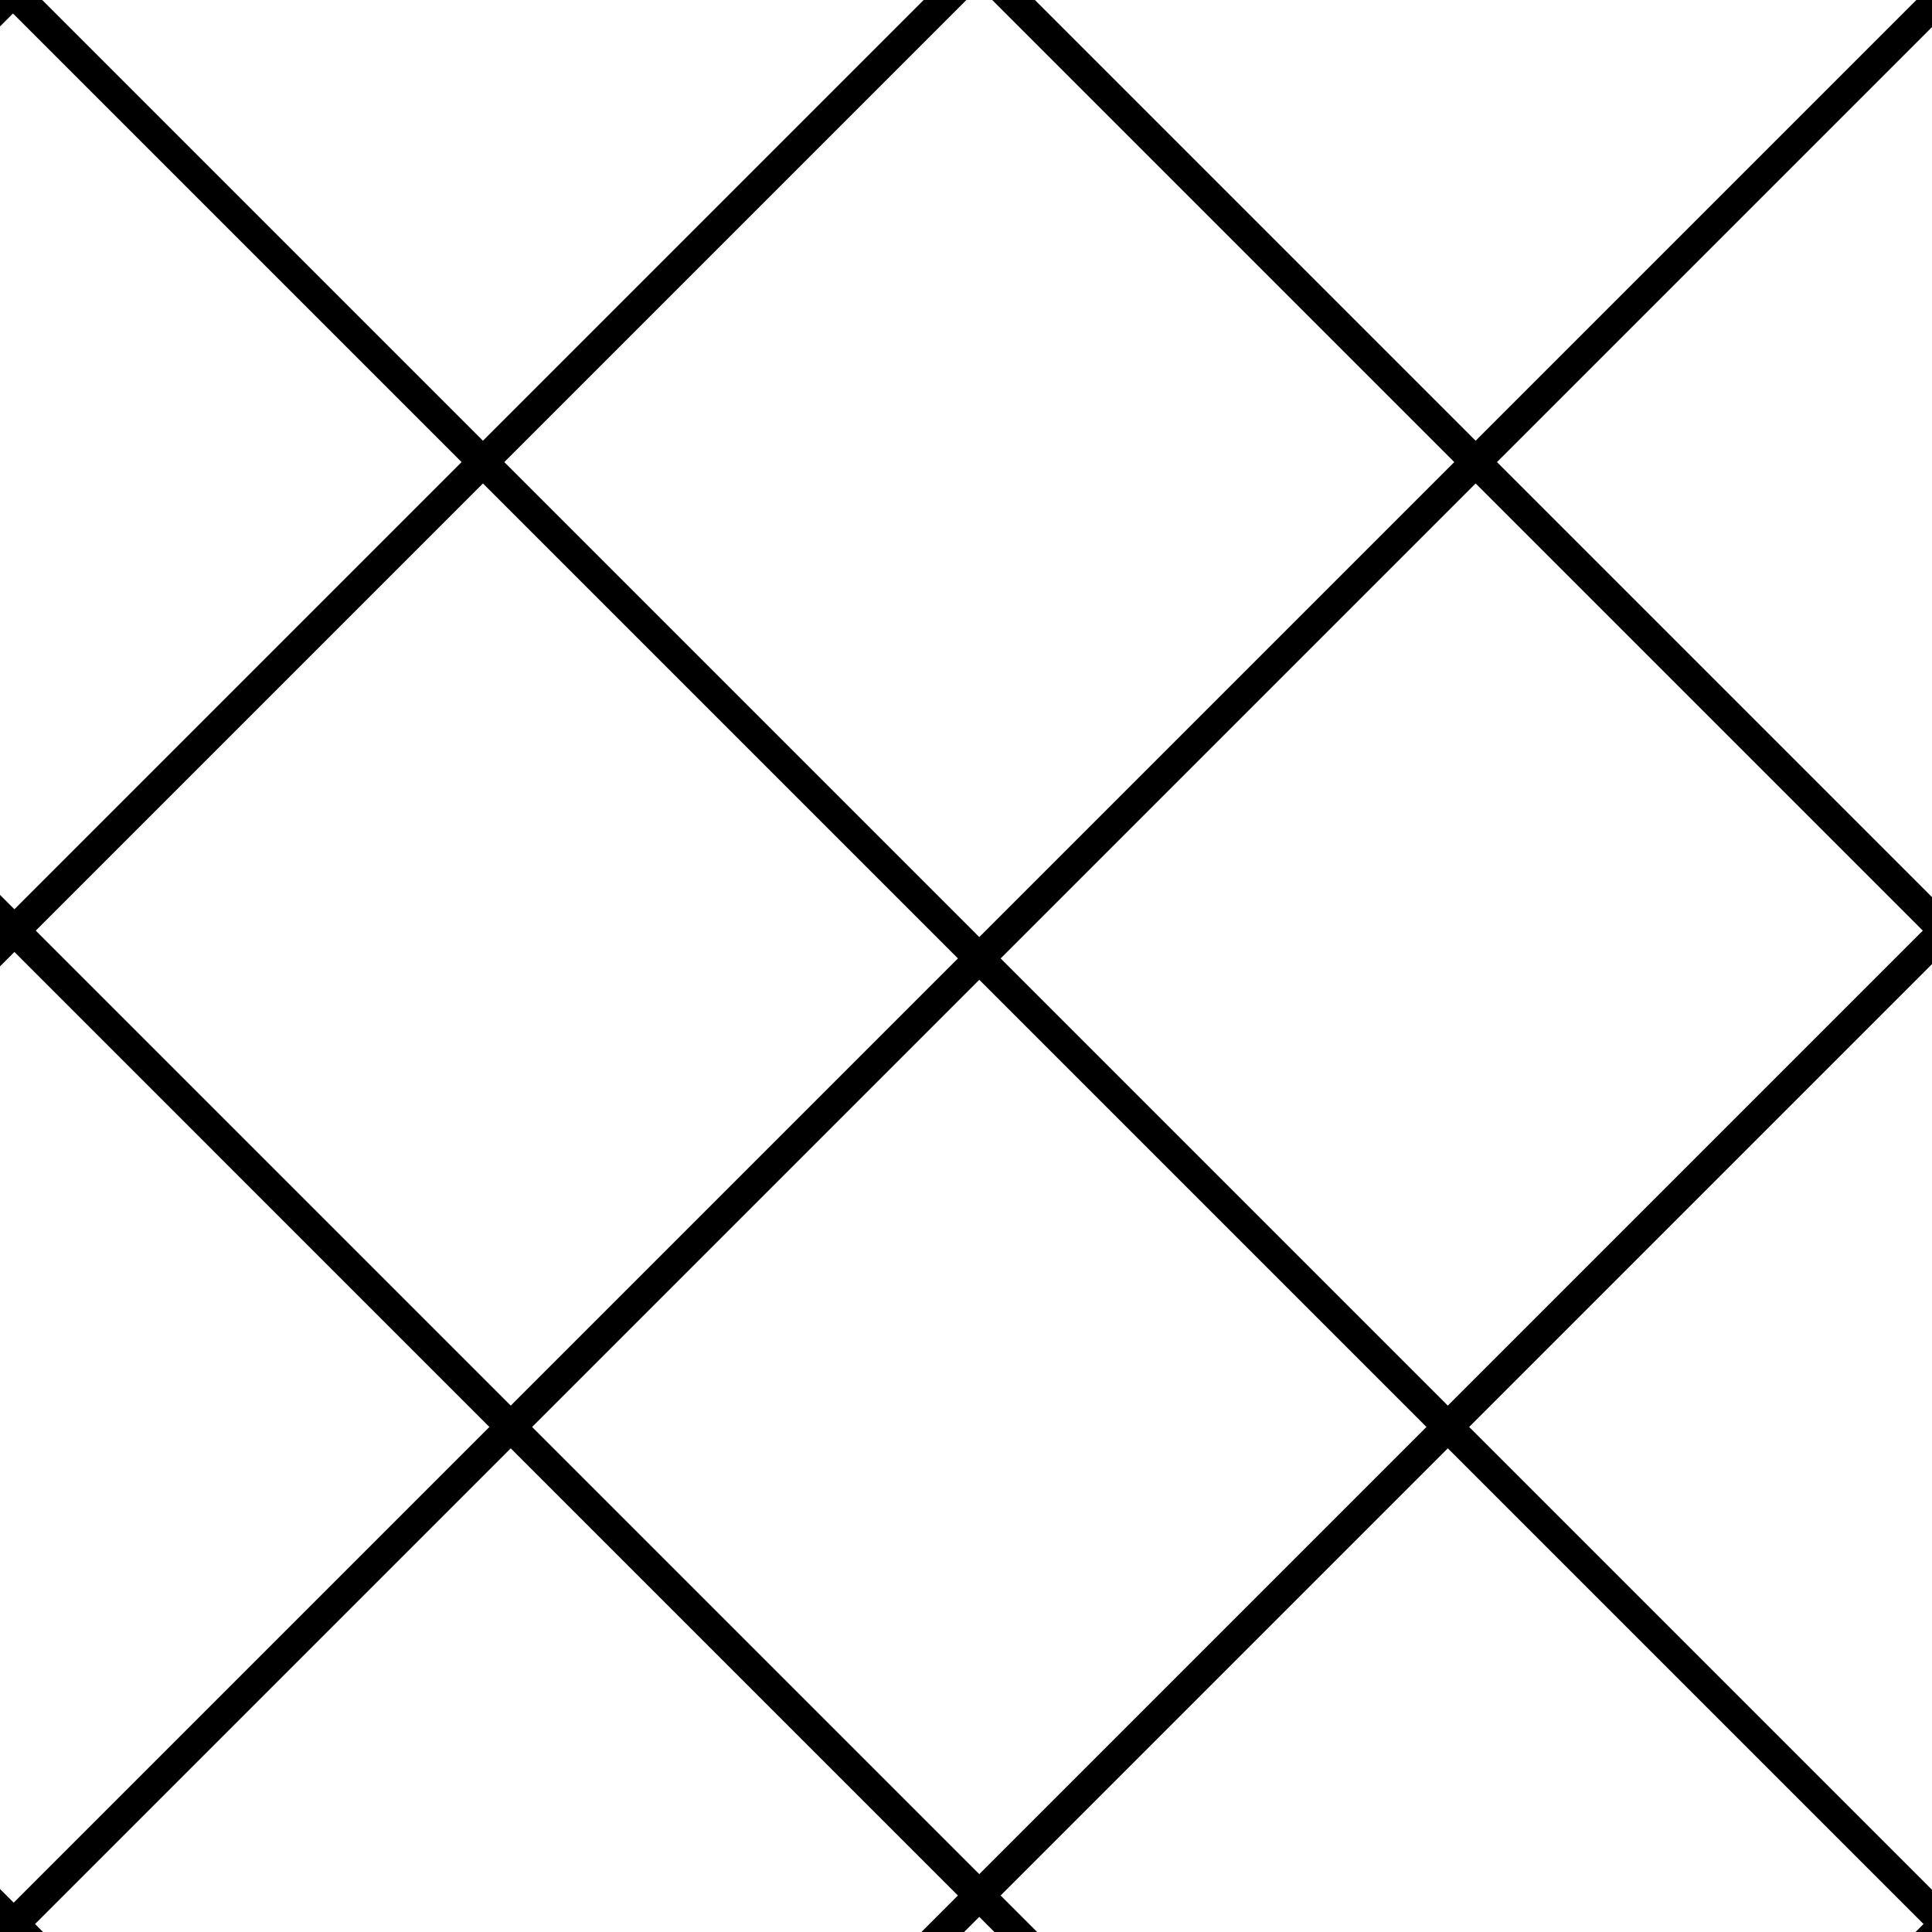
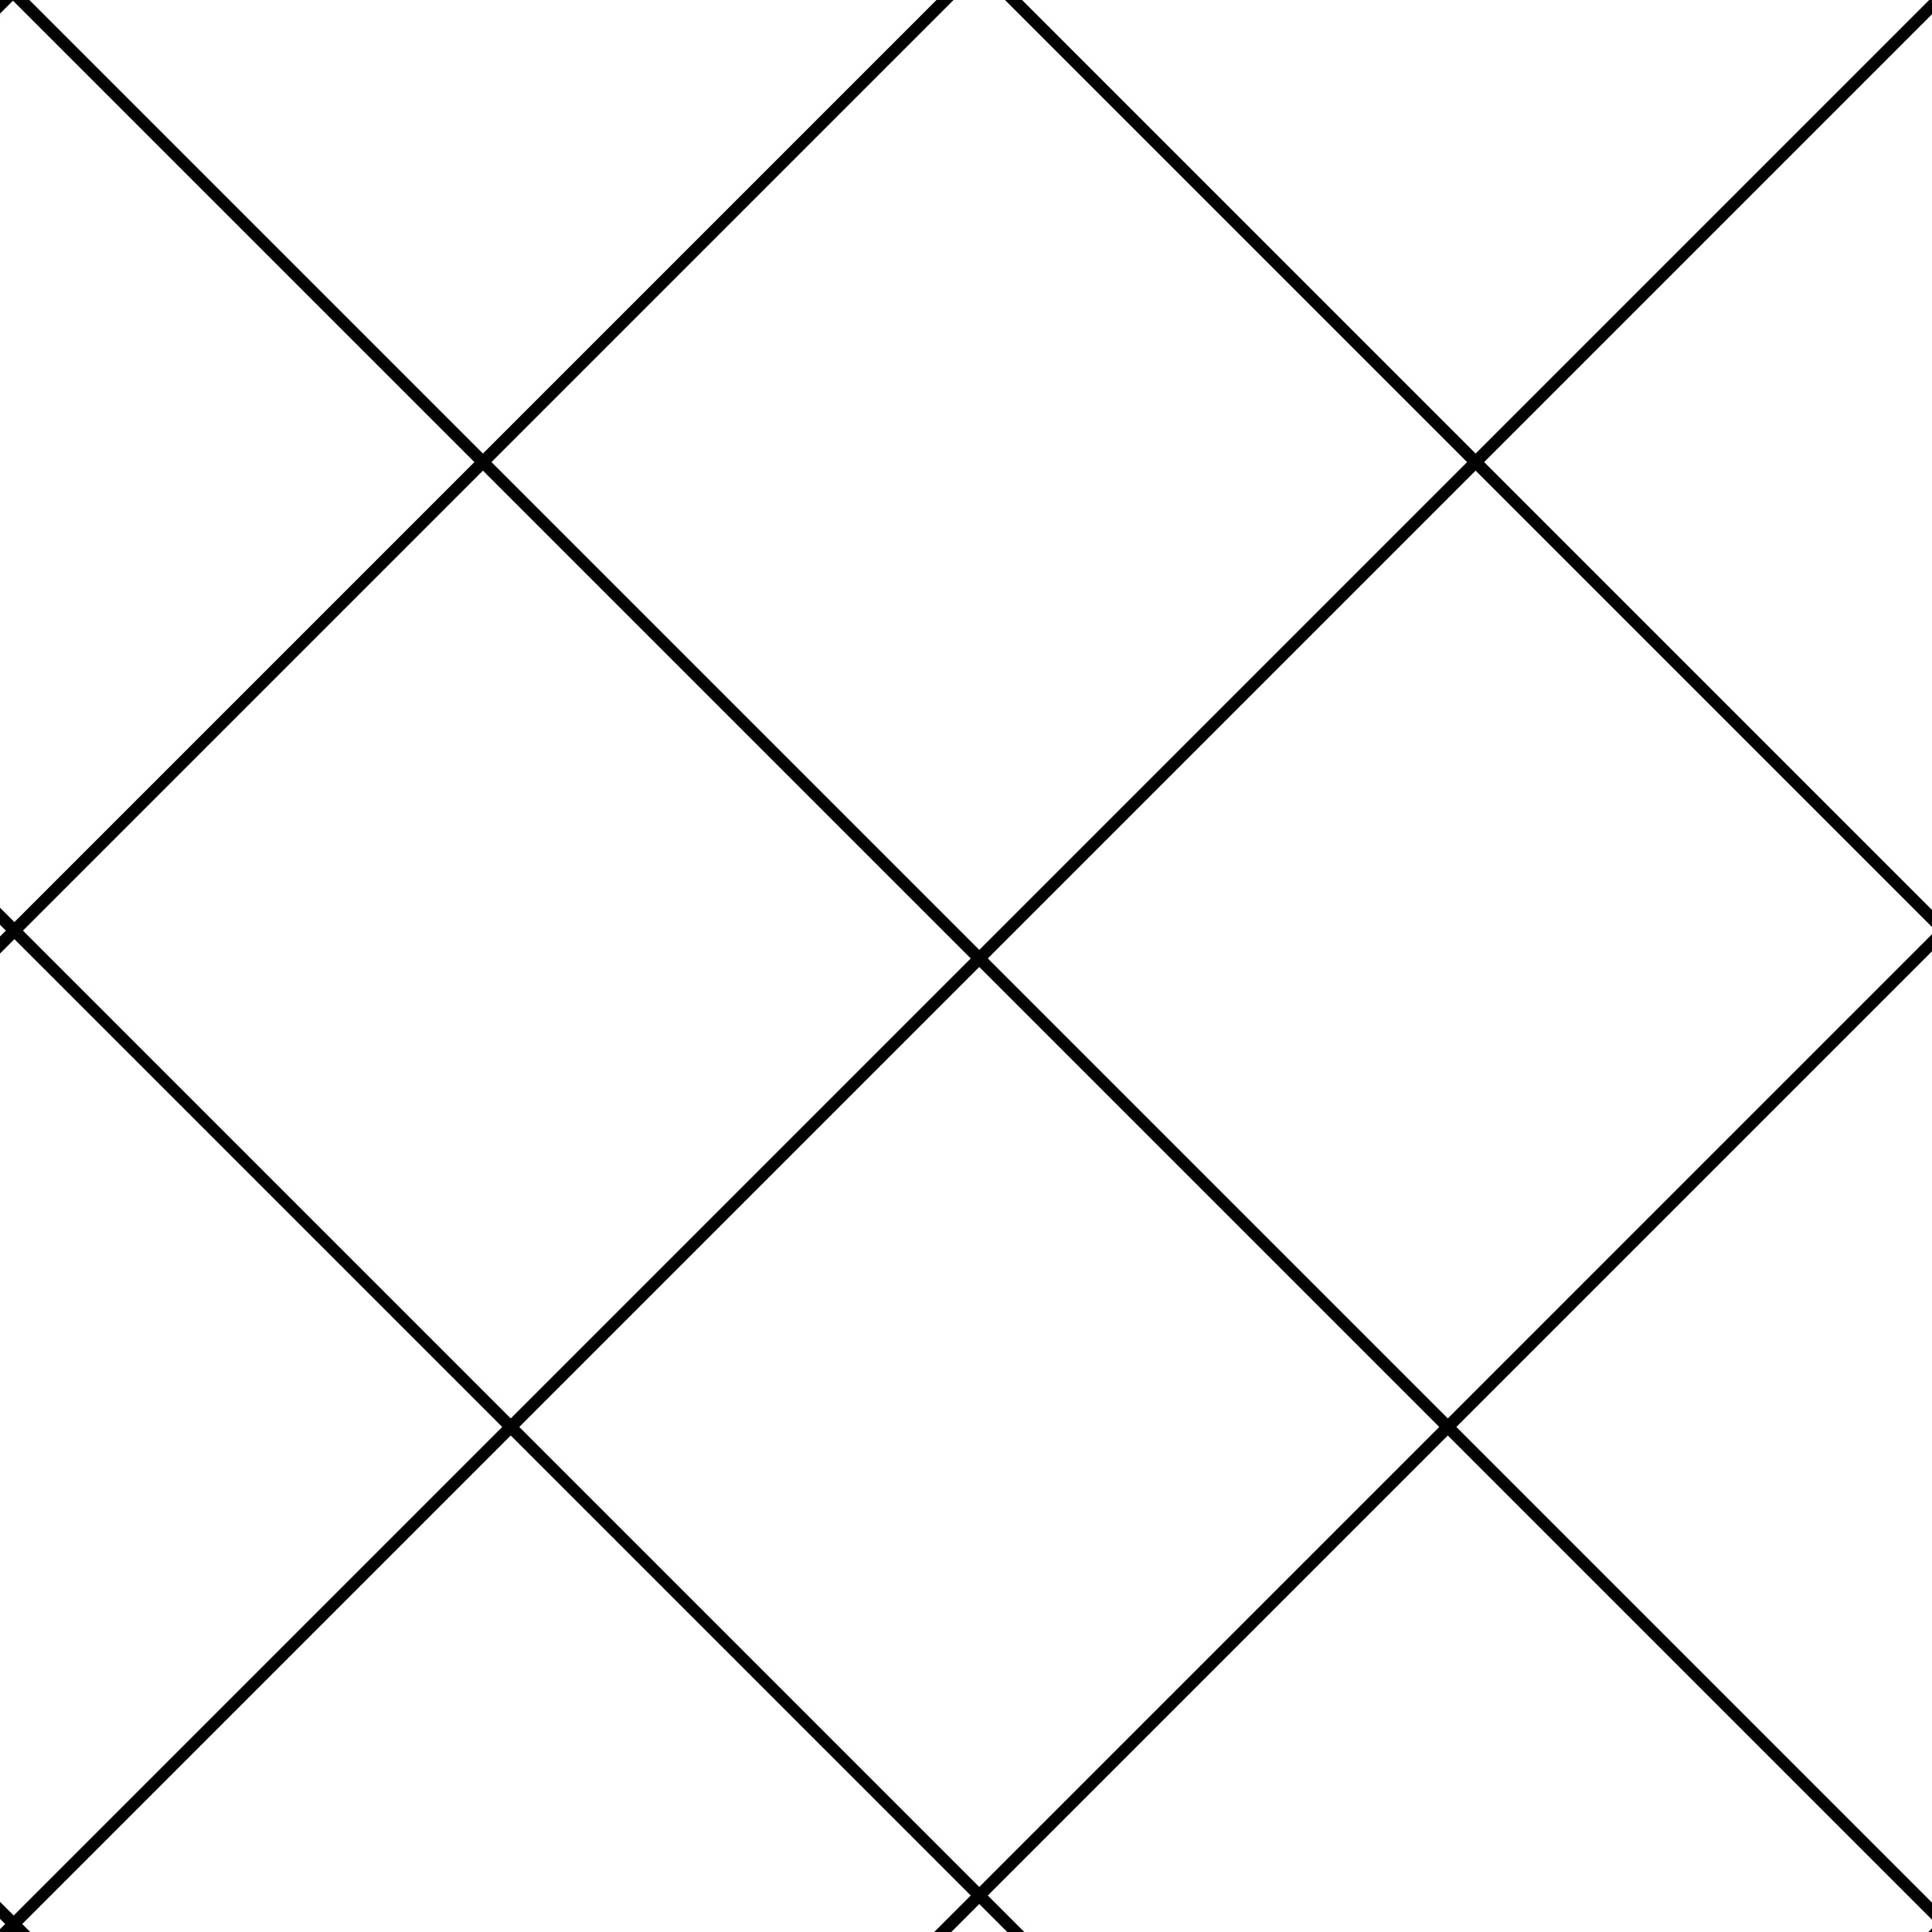
<svg xmlns="http://www.w3.org/2000/svg" id="svg882" version="1.1" viewBox="0 0 64 64" height="8px" width="8px">
  <defs id="defs876" />
  <g transform="translate(0,-233)" id="layer1">
-     <g id="g1500">
-       <path style="fill:none;stroke:#000000;stroke-width:1;stroke-linecap:butt;stroke-linejoin:miter;stroke-opacity:1;stroke-miterlimit:4;stroke-dasharray:none" d="M -7.607,304.796 70.729,226.46" id="path1427" />
-       <path style="fill:none;stroke:#000000;stroke-width:1;stroke-linecap:butt;stroke-linejoin:miter;stroke-opacity:1;stroke-miterlimit:4;stroke-dasharray:none" d="M 27.214,333.947 105.55,255.612" id="path1427-8" />
-       <path style="fill:none;stroke:#000000;stroke-width:1;stroke-linecap:butt;stroke-linejoin:miter;stroke-opacity:1;stroke-miterlimit:4;stroke-dasharray:none" d="M -41.199,274.369 37.136,196.033" id="path1427-8-0" />
-       <path style="fill:none;stroke:#000000;stroke-width:1;stroke-linecap:butt;stroke-linejoin:miter;stroke-opacity:1;stroke-miterlimit:4;stroke-dasharray:none" d="M -25.372,289.677 52.964,211.341" id="path1427-6" />
-       <path style="fill:none;stroke:#000000;stroke-width:1;stroke-linecap:butt;stroke-linejoin:miter;stroke-opacity:1;stroke-miterlimit:4;stroke-dasharray:none" d="M 1.276,326.955 79.611,248.619" id="path1427-8-9" />
+     <g id="g1500" style="stroke-width:0.4;stroke-miterlimit:4;stroke-dasharray:none">
+       <path style="fill:none;stroke:#000000;stroke-width:0.4;stroke-linecap:butt;stroke-linejoin:miter;stroke-opacity:1;stroke-miterlimit:4;stroke-dasharray:none" d="M -7.607,304.796 70.729,226.46" id="path1427" />
+       <path style="fill:none;stroke:#000000;stroke-width:0.4;stroke-linecap:butt;stroke-linejoin:miter;stroke-opacity:1;stroke-miterlimit:4;stroke-dasharray:none" d="M 27.214,333.947 105.55,255.612" id="path1427-8" />
+       <path style="fill:none;stroke:#000000;stroke-width:0.4;stroke-linecap:butt;stroke-linejoin:miter;stroke-opacity:1;stroke-miterlimit:4;stroke-dasharray:none" d="M -41.199,274.369 37.136,196.033" id="path1427-8-0" />
+       <path style="fill:none;stroke:#000000;stroke-width:0.4;stroke-linecap:butt;stroke-linejoin:miter;stroke-opacity:1;stroke-miterlimit:4;stroke-dasharray:none" d="M -25.372,289.677 52.964,211.341" id="path1427-6" />
+       <path style="fill:none;stroke:#000000;stroke-width:0.4;stroke-linecap:butt;stroke-linejoin:miter;stroke-opacity:1;stroke-miterlimit:4;stroke-dasharray:none" d="M 1.276,326.955 79.611,248.619" id="path1427-8-9" />
    </g>
    <g id="g1500-7" transform="matrix(-1,0,0,1,67.44165,2.562104)">
-       <path style="fill:none;stroke:#000000;stroke-width:1;stroke-linecap:butt;stroke-linejoin:miter;stroke-miterlimit:4;stroke-dasharray:none;stroke-opacity:1" d="M -7.607,304.796 70.729,226.46" id="path1427-7" />
-       <path style="fill:none;stroke:#000000;stroke-width:1;stroke-linecap:butt;stroke-linejoin:miter;stroke-miterlimit:4;stroke-dasharray:none;stroke-opacity:1" d="M 27.214,333.947 105.55,255.612" id="path1427-8-04" />
-       <path style="fill:none;stroke:#000000;stroke-width:1;stroke-linecap:butt;stroke-linejoin:miter;stroke-miterlimit:4;stroke-dasharray:none;stroke-opacity:1" d="M -41.199,274.369 37.136,196.033" id="path1427-8-0-1" />
-       <path style="fill:none;stroke:#000000;stroke-width:1;stroke-linecap:butt;stroke-linejoin:miter;stroke-miterlimit:4;stroke-dasharray:none;stroke-opacity:1" d="M -25.372,289.677 52.964,211.341" id="path1427-6-3" />
-       <path style="fill:none;stroke:#000000;stroke-width:1;stroke-linecap:butt;stroke-linejoin:miter;stroke-miterlimit:4;stroke-dasharray:none;stroke-opacity:1" d="M 1.276,326.955 79.611,248.619" id="path1427-8-9-9" />
+       <path style="fill:none;stroke:#000000;stroke-width:0.4;stroke-linecap:butt;stroke-linejoin:miter;stroke-miterlimit:4;stroke-dasharray:none;stroke-opacity:1" d="M -7.607,304.796 70.729,226.46" id="path1427-7" />
+       <path style="fill:none;stroke:#000000;stroke-width:0.4;stroke-linecap:butt;stroke-linejoin:miter;stroke-miterlimit:4;stroke-dasharray:none;stroke-opacity:1" d="M 27.214,333.947 105.55,255.612" id="path1427-8-04" />
+       <path style="fill:none;stroke:#000000;stroke-width:0.4;stroke-linecap:butt;stroke-linejoin:miter;stroke-miterlimit:4;stroke-dasharray:none;stroke-opacity:1" d="M -41.199,274.369 37.136,196.033" id="path1427-8-0-1" />
+       <path style="fill:none;stroke:#000000;stroke-width:0.4;stroke-linecap:butt;stroke-linejoin:miter;stroke-miterlimit:4;stroke-dasharray:none;stroke-opacity:1" d="M -25.372,289.677 52.964,211.341" id="path1427-6-3" />
+       <path style="fill:none;stroke:#000000;stroke-width:0.4;stroke-linecap:butt;stroke-linejoin:miter;stroke-miterlimit:4;stroke-dasharray:none;stroke-opacity:1" d="M 1.276,326.955 79.611,248.619" id="path1427-8-9-9" />
    </g>
  </g>
</svg>
